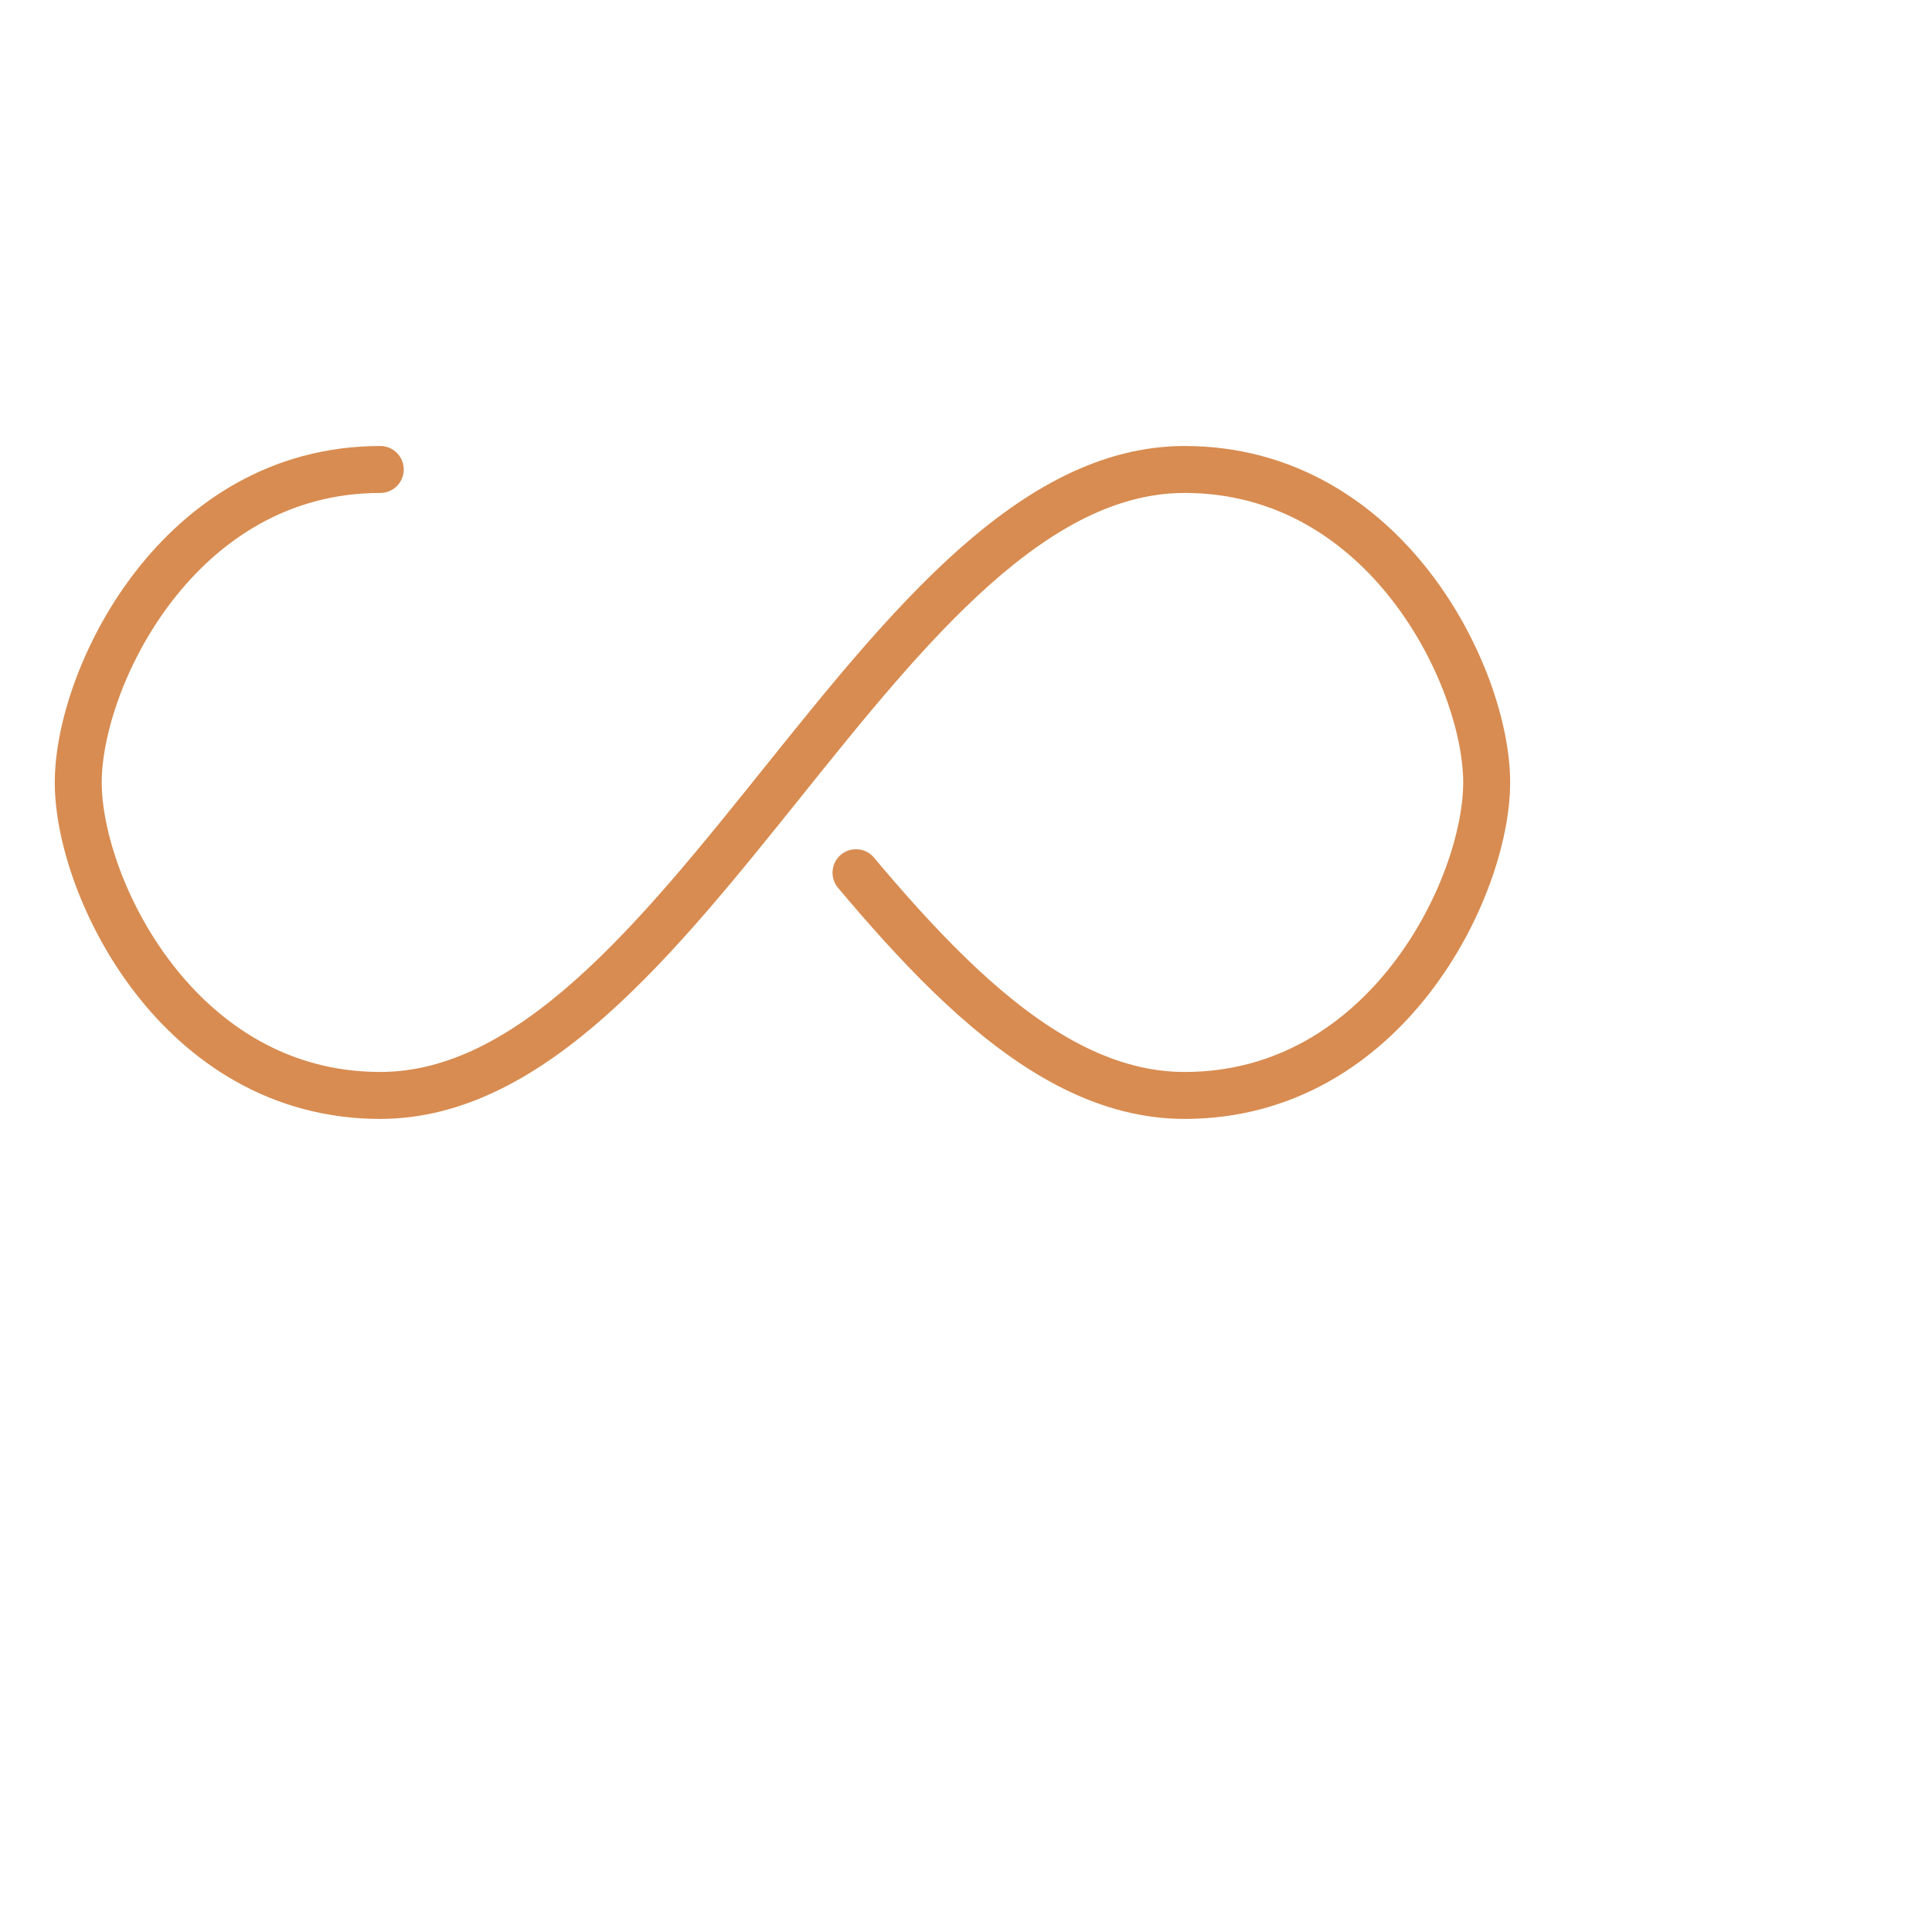
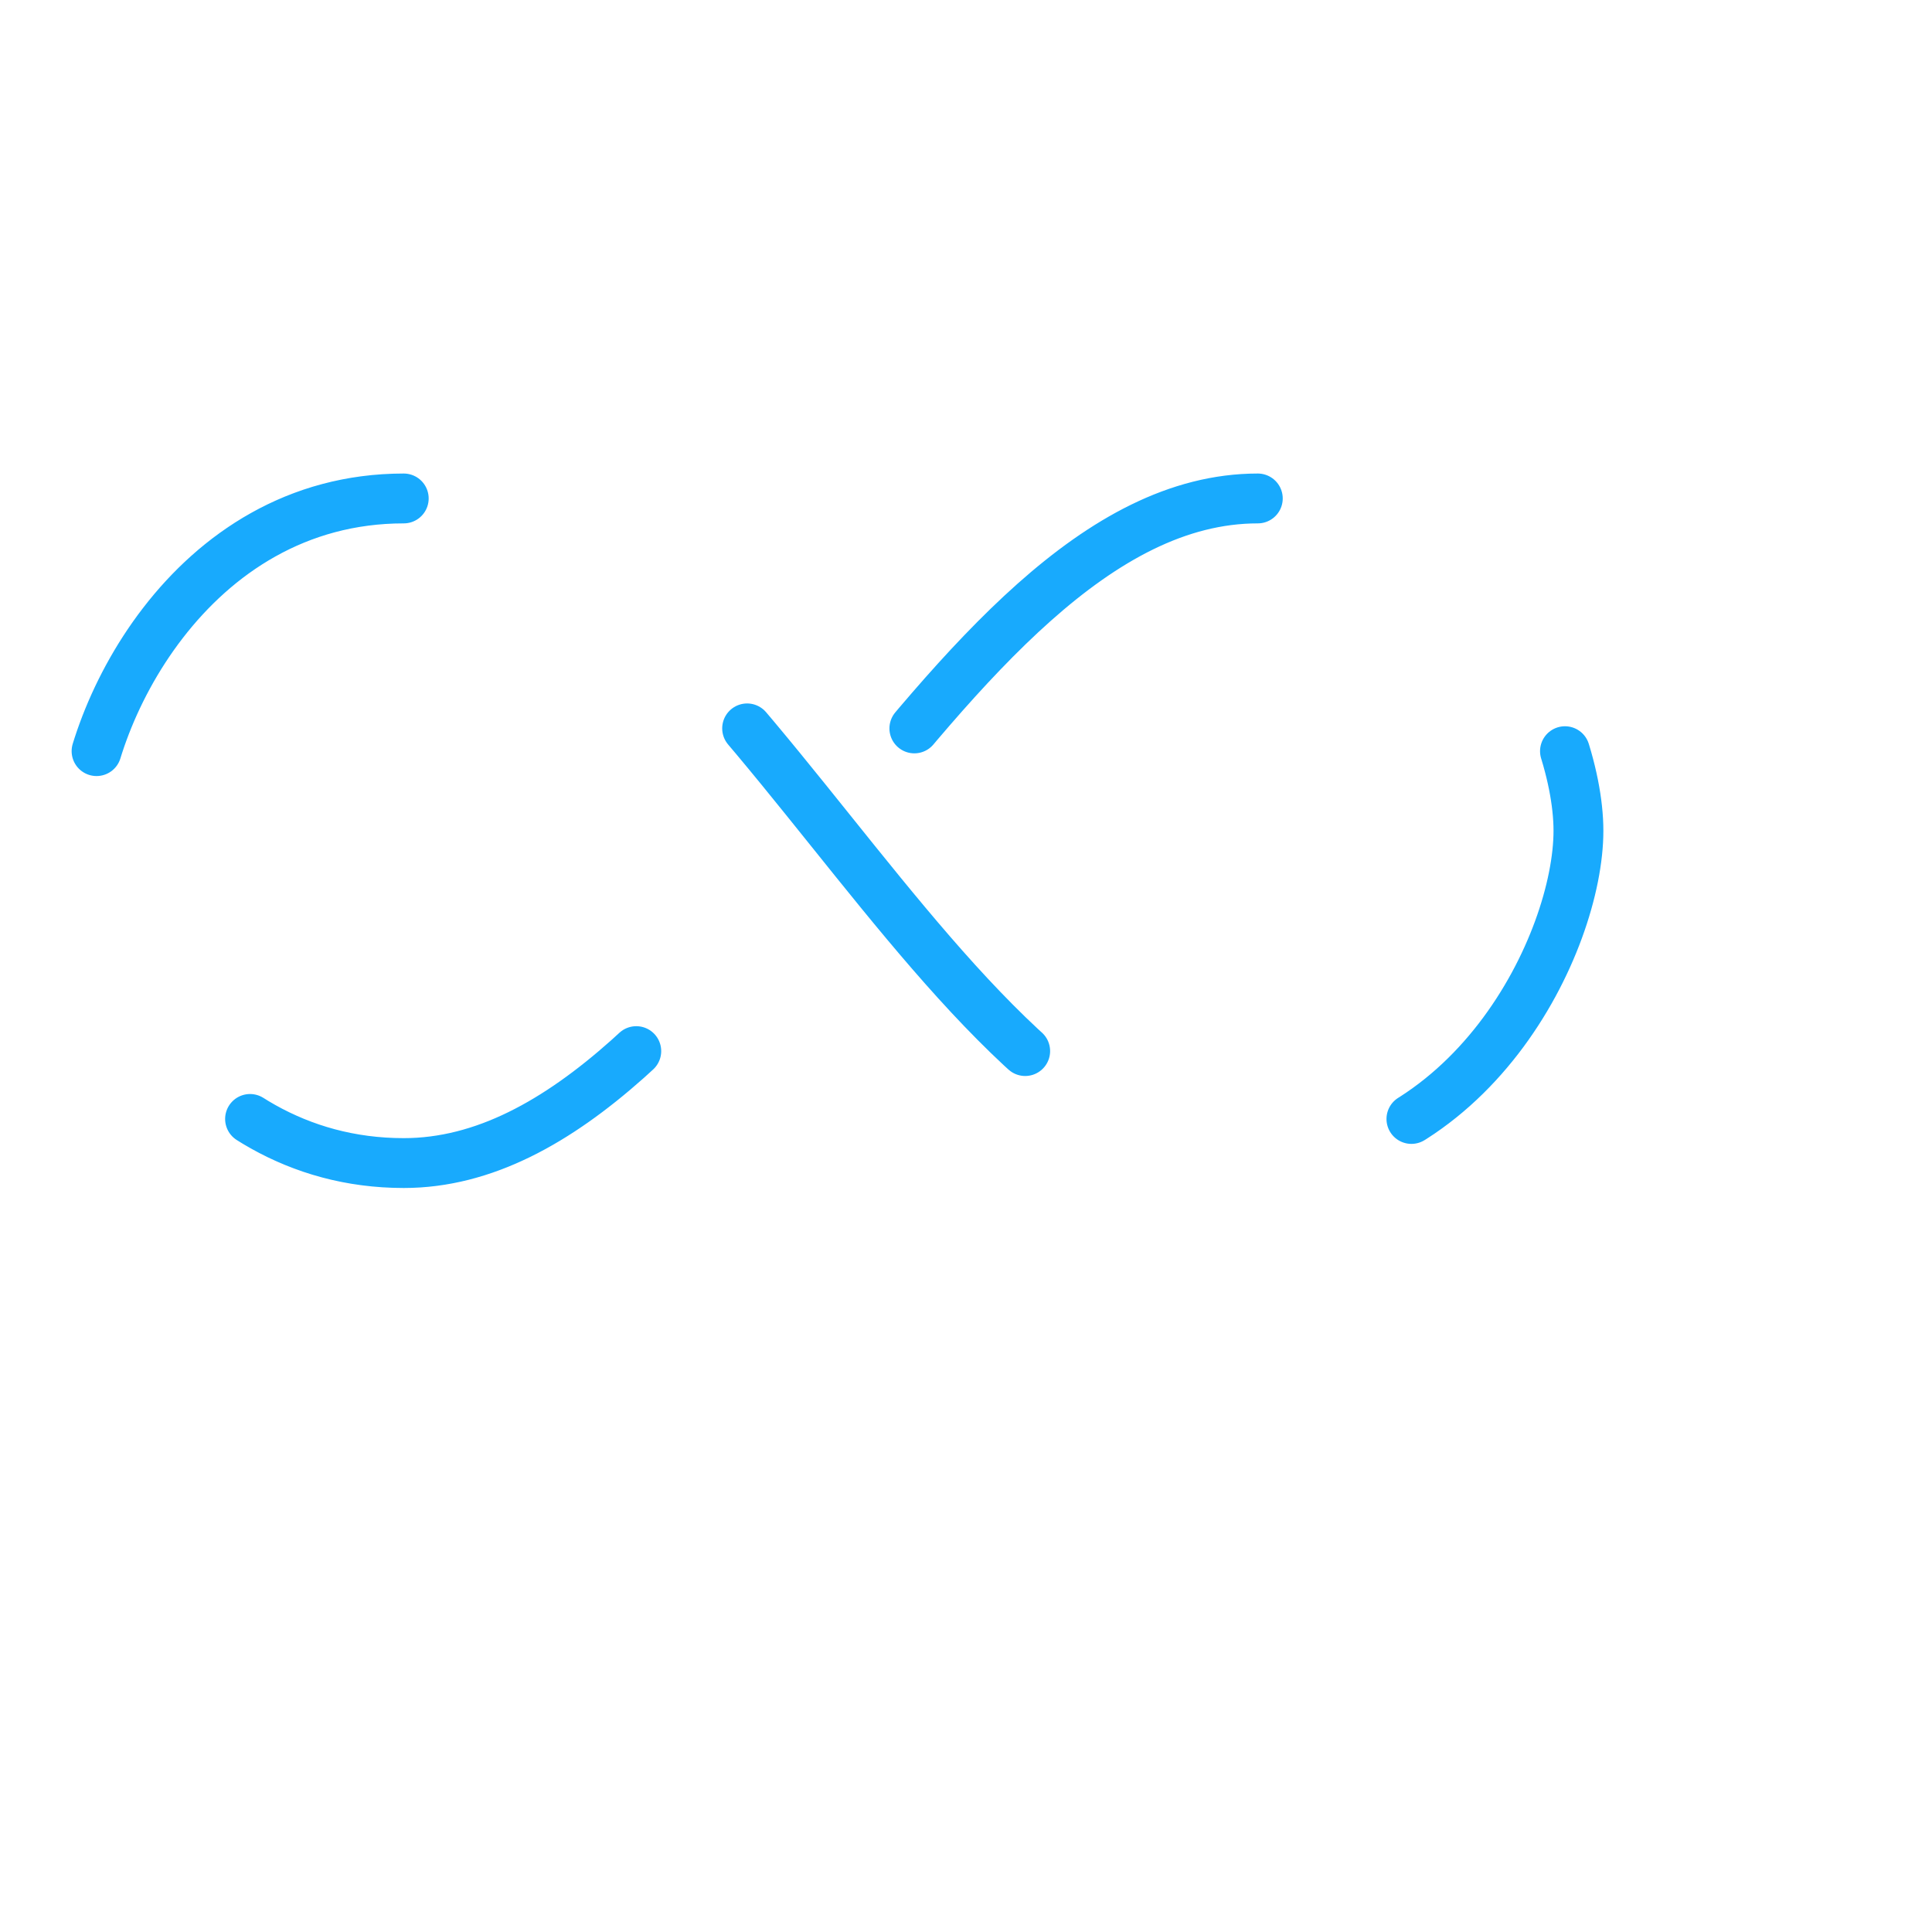
- <svg xmlns="http://www.w3.org/2000/svg" style="margin: auto; background: rgb(241, 242, 243); display: block; shape-rendering: auto;" width="200px" height="200px" viewBox="0 0 100 100" preserveAspectRatio="xMidYMid">
-   <path fill="none" stroke="#d88c51" stroke-width="3" stroke-dasharray="215.535 41.054" d="M24.3 30C11.4 30 5 43.3 5 50s6.4 20 19.3 20c19.3 0 32.1-40 51.4-40 C88.6 30 95 43.3 95 50s-6.4 20-19.3 20C56.4 70 43.6 30 24.3 30z" stroke-linecap="round" style="transform:scale(0.81);transform-origin:50px 50px">
-     <animate attributeName="stroke-dashoffset" repeatCount="indefinite" dur="2s" keyTimes="0;1" values="0;256.589" />
+ <svg xmlns="http://www.w3.org/2000/svg" style="margin: auto; background: rgb(255, 255, 255); display: block; shape-rendering: auto; animation-play-state: running; animation-delay: 0s;" width="207px" height="207px" viewBox="0 0 100 100" preserveAspectRatio="xMidYMid">
+   <path fill="none" stroke="#18aafd" stroke-width="3" stroke-dasharray="25.659 25.659" d="M24.3 30C11.4 30 5 43.3 5 50s6.4 20 19.3 20c19.3 0 32.1-40 51.4-40 C88.6 30 95 43.3 95 50s-6.4 20-19.3 20C56.4 70 43.6 30 24.3 30z" stroke-linecap="round" style="transform: scale(0.86); transform-origin: 50px 50px; animation-play-state: running; animation-delay: 0s;">
+     <animate attributeName="stroke-dashoffset" repeatCount="indefinite" dur="1.316s" keyTimes="0;1" values="0;256.589" style="animation-play-state: running; animation-delay: 0s;" />
  </path>
</svg>
